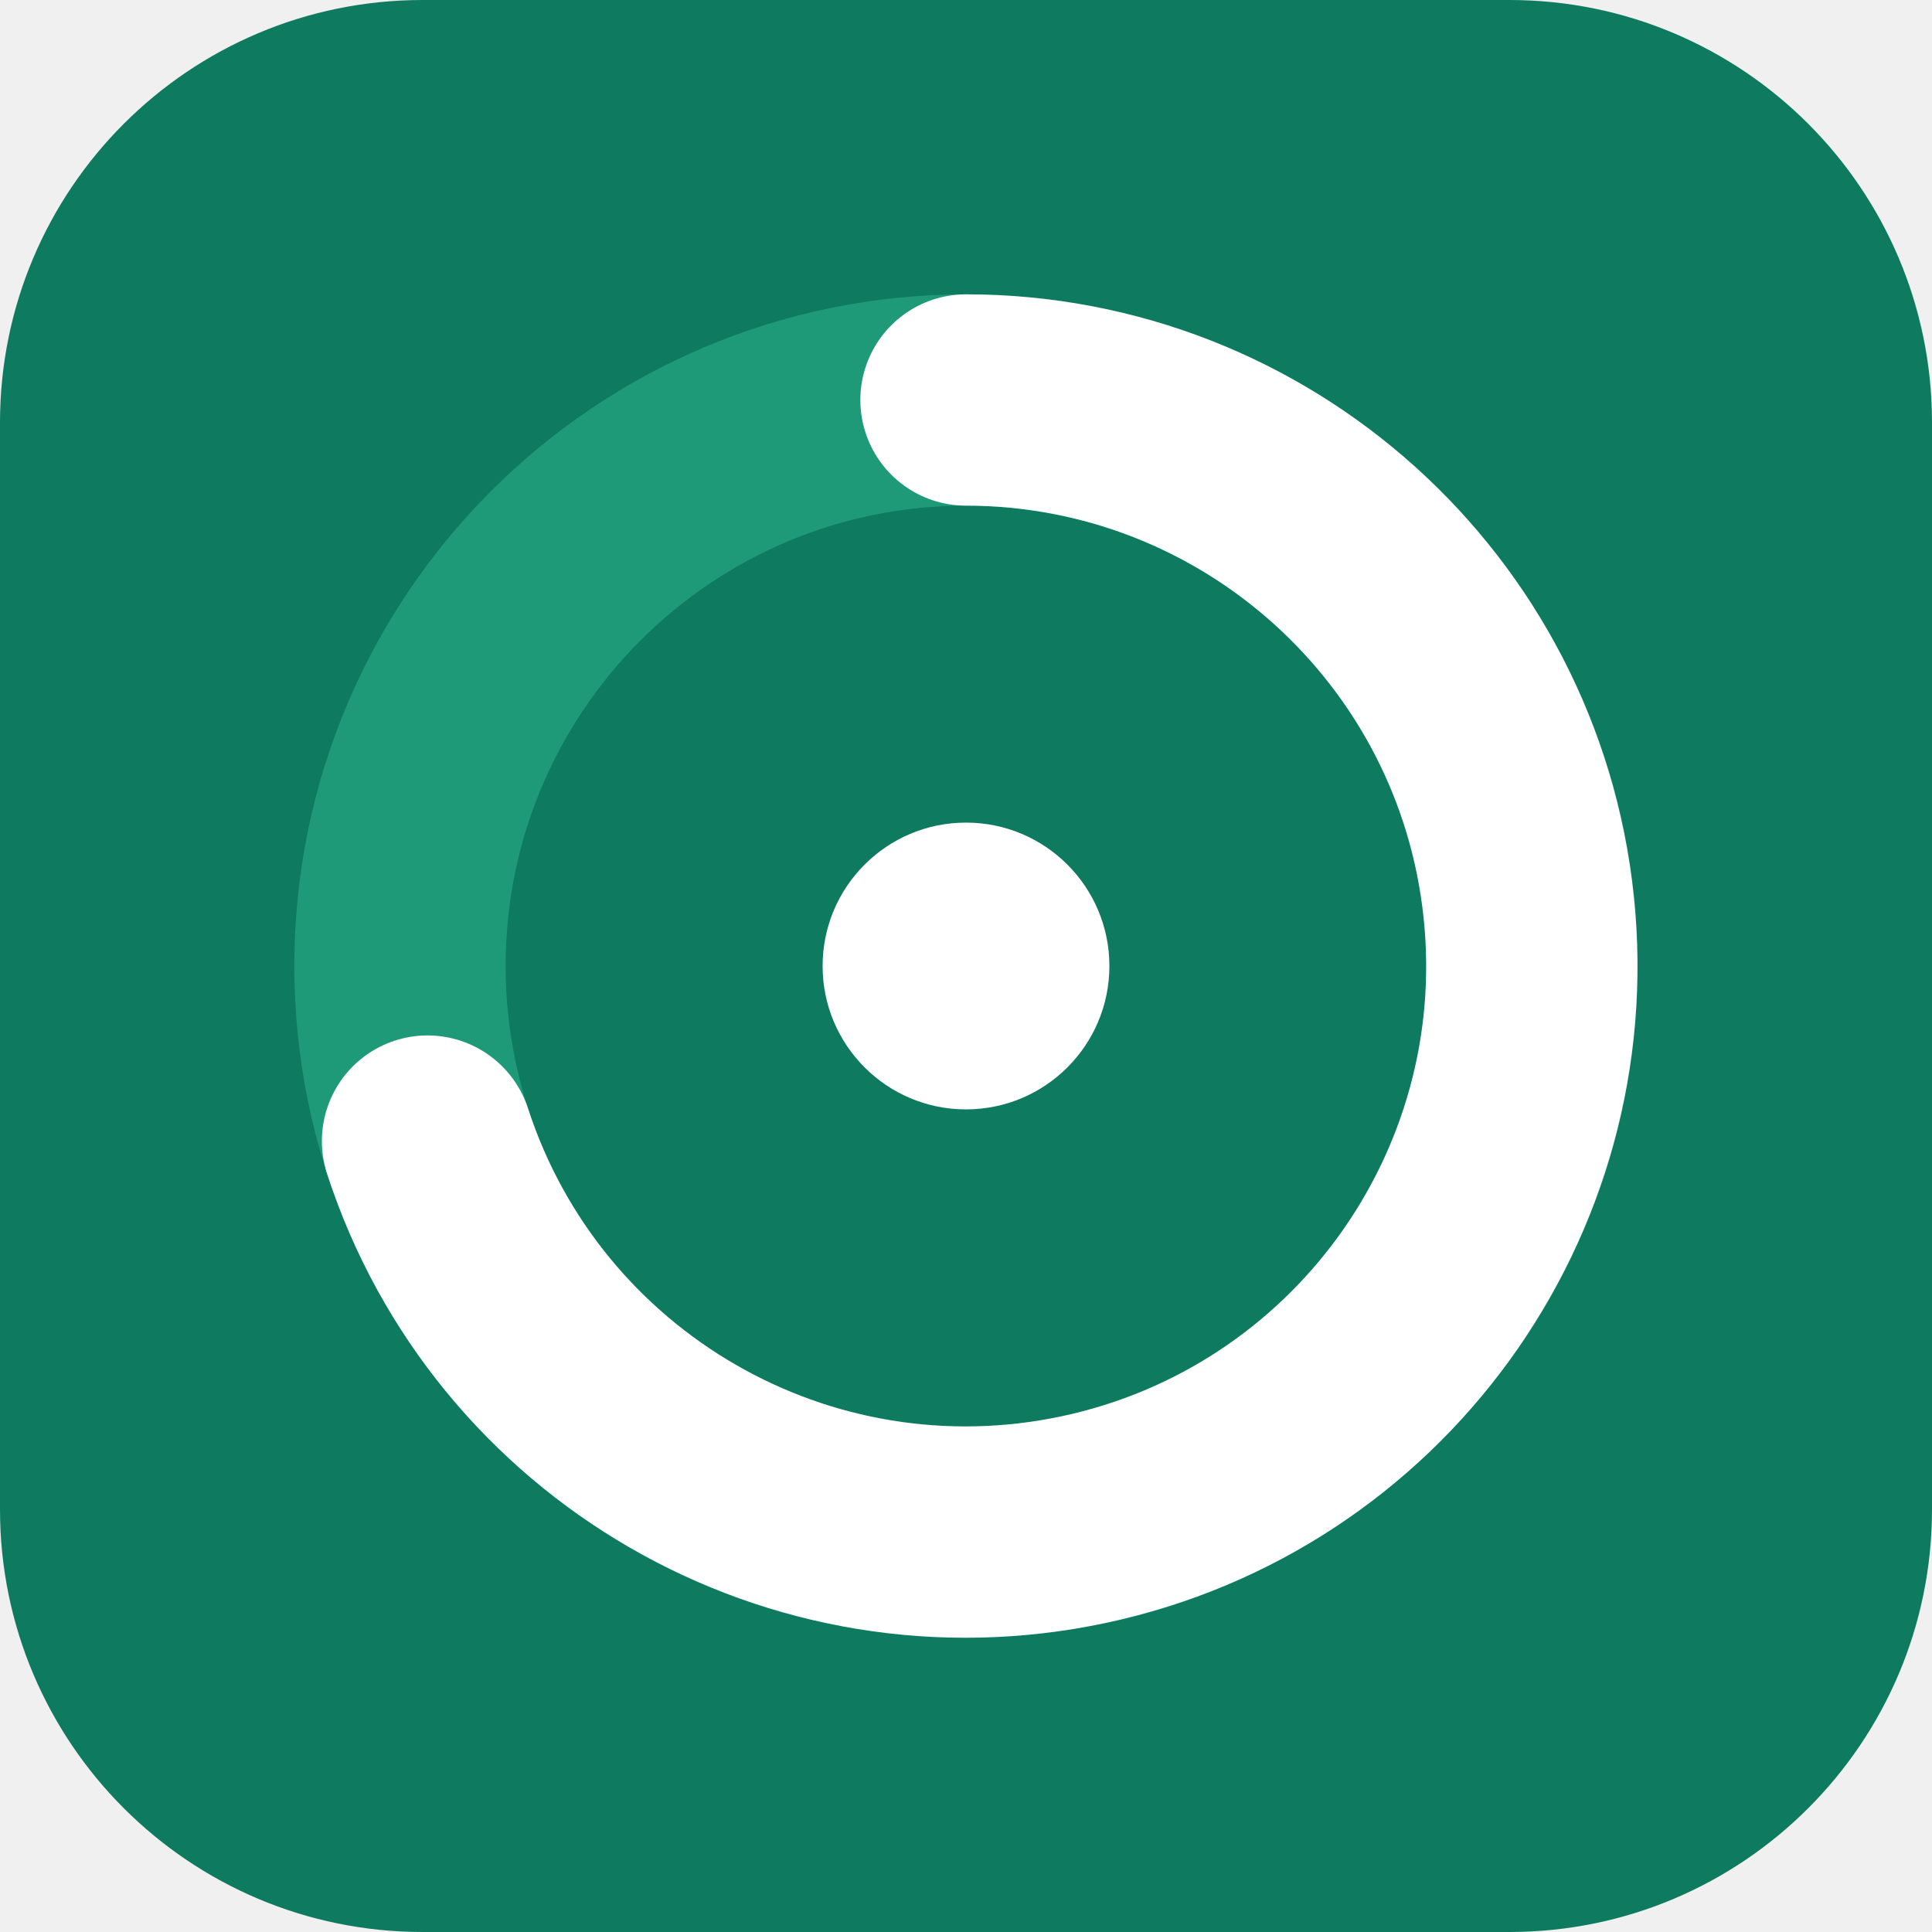
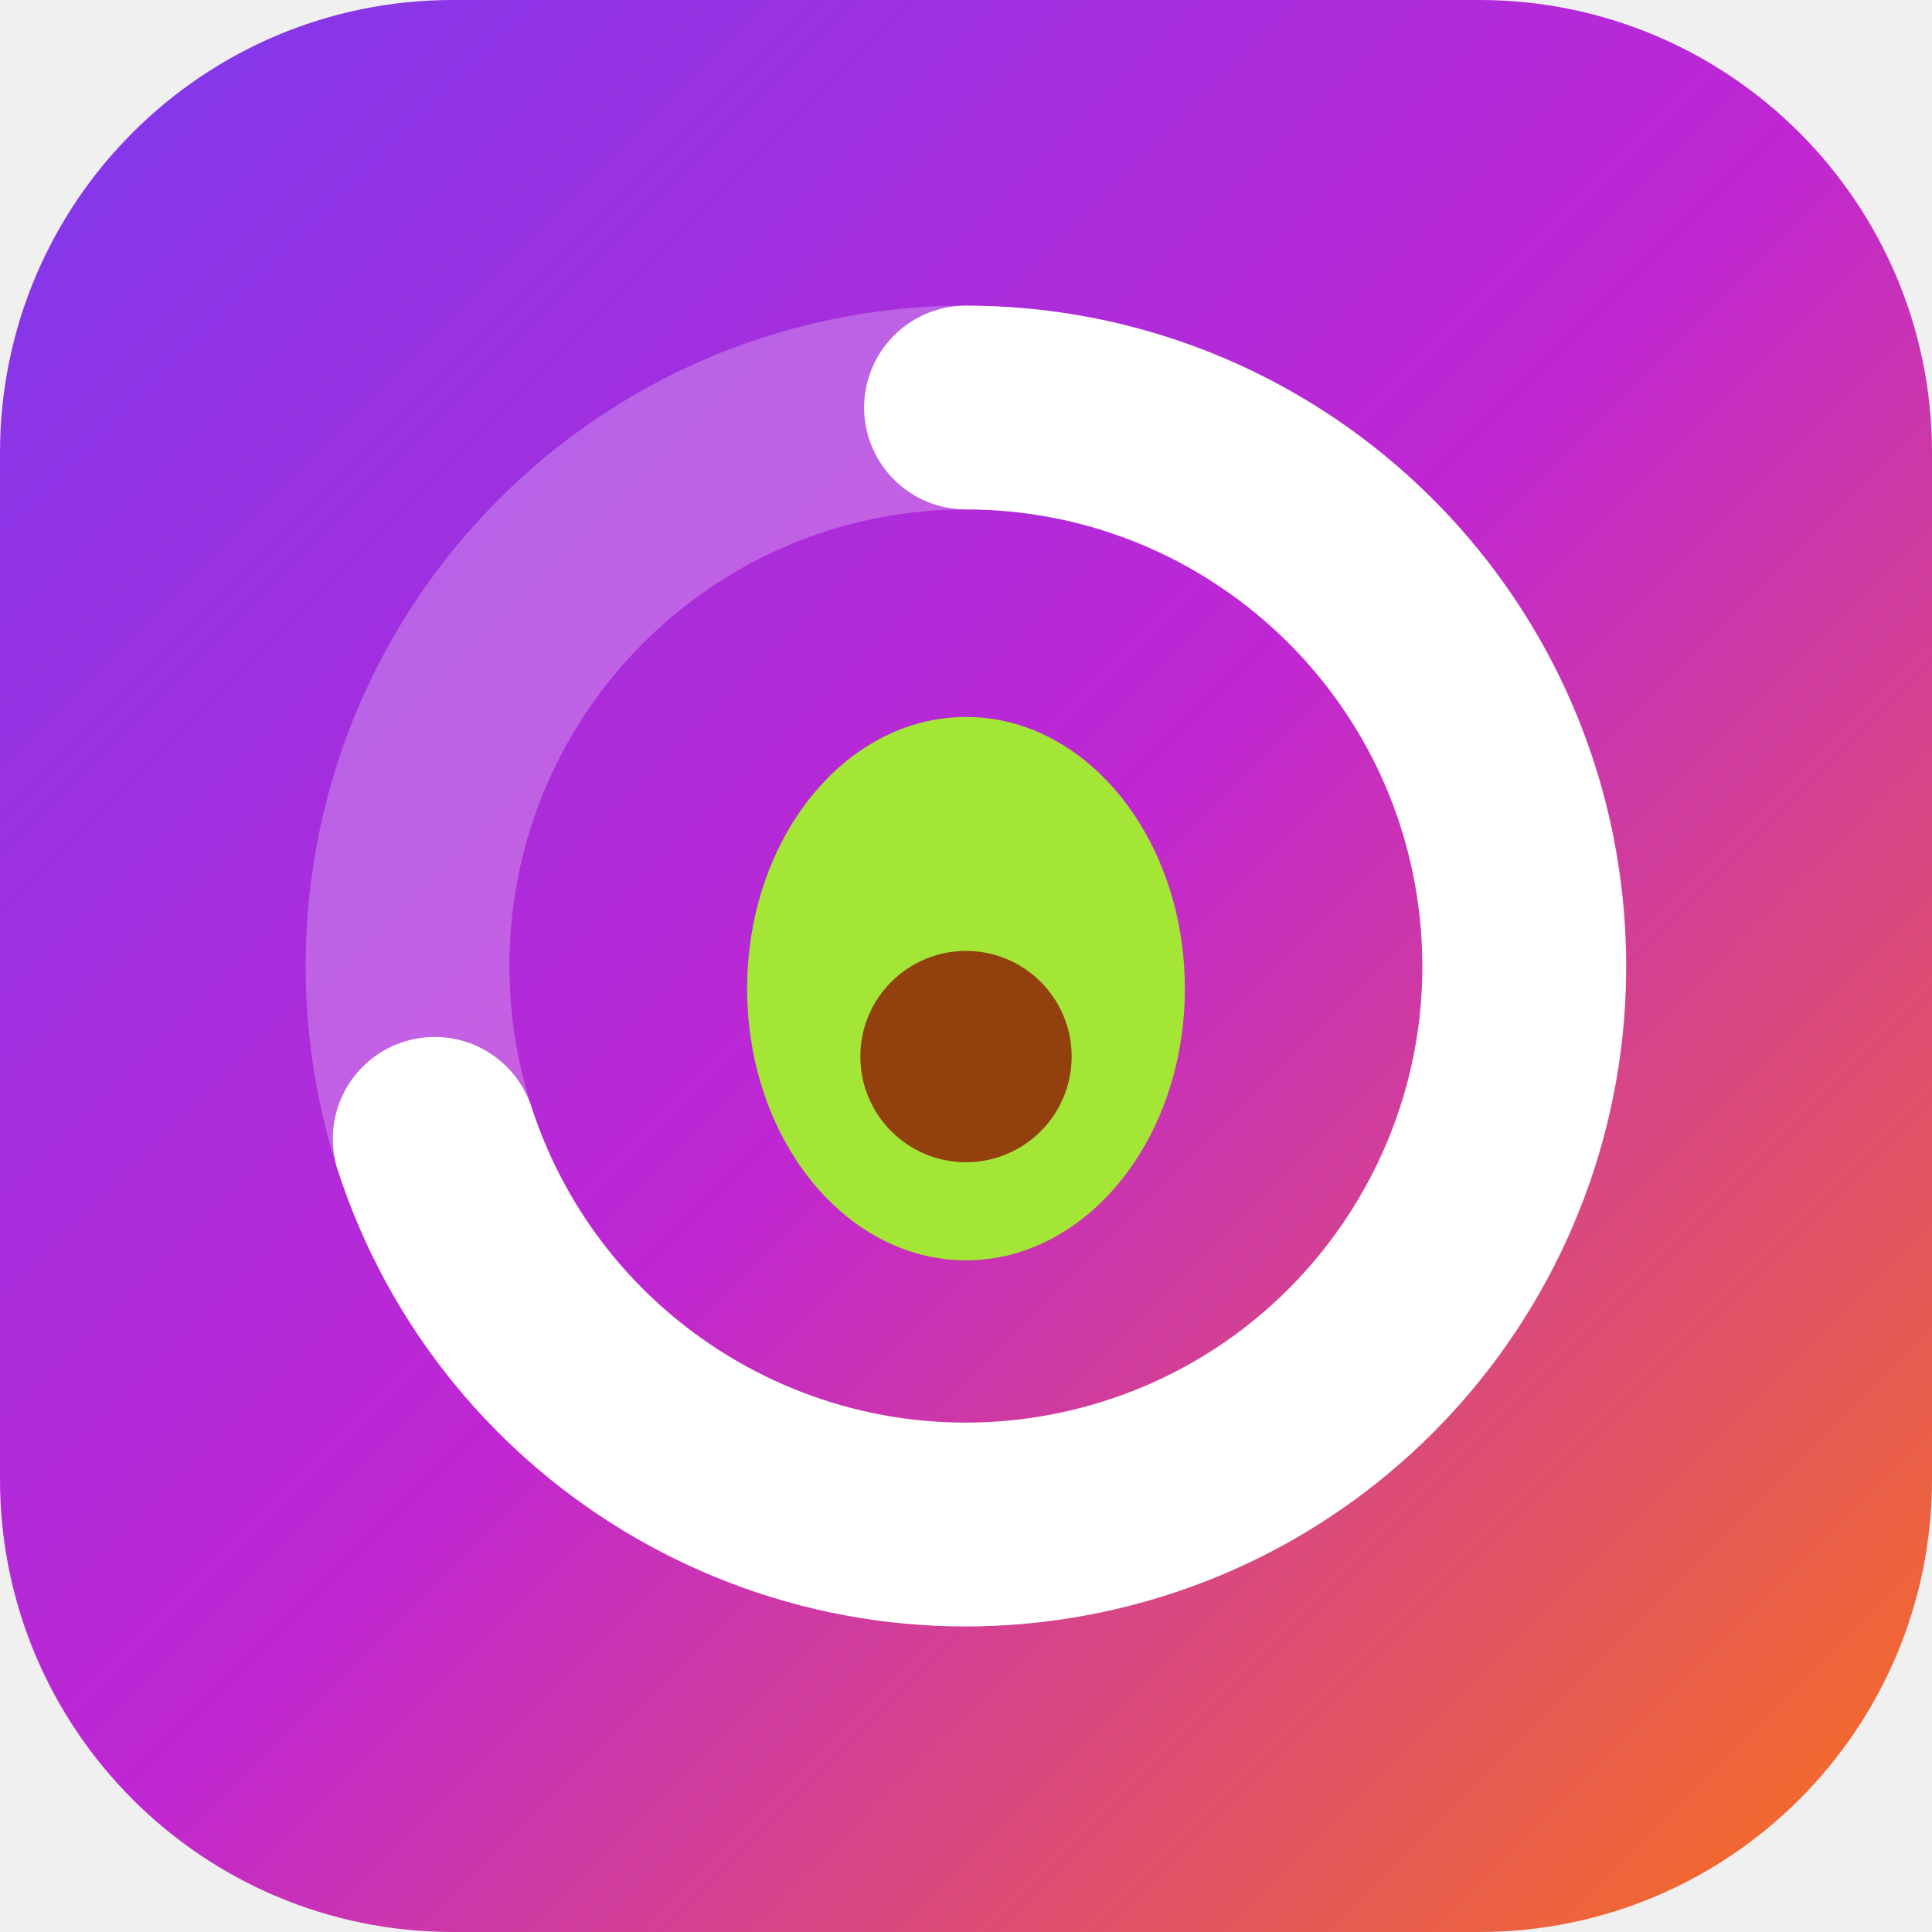
<svg xmlns="http://www.w3.org/2000/svg" viewBox="0 0 512 512">
-   <rect width="512" height="512" rx="112" fill="#0e7a5f" />
-   <circle cx="256" cy="256" r="150" fill="none" stroke="#1f9a79" stroke-width="56" />
-   <path d="M256 106a150 150 0 1 1-142.7 196.4" fill="none" stroke="#ffffff" stroke-width="56" stroke-linecap="round" />
-   <circle cx="256" cy="256" r="38" fill="#ffffff" />
+   <defs>
+     <linearGradient id="g" x1="0" y1="0" x2="1" y2="1">
+       <stop offset="0" stop-color="#7c3aed" />
+       <stop offset="0.5" stop-color="#c026d3" />
+       <stop offset="1" stop-color="#f97316" />
+     </linearGradient>
+   </defs>
+   <rect width="512" height="512" rx="120" fill="url(#g)" />
+   <circle cx="256" cy="256" r="148" fill="none" stroke="#ffffff" stroke-opacity="0.25" stroke-width="54" />
+   <path d="M256 108a148 148 0 1 1-140.8 193.8" fill="none" stroke="#ffffff" stroke-width="54" stroke-linecap="round" />
+   <ellipse cx="256" cy="262" rx="58" ry="72" fill="#a3e635" />
+   <circle cx="256" cy="280" r="28" fill="#92400e" />
</svg>
